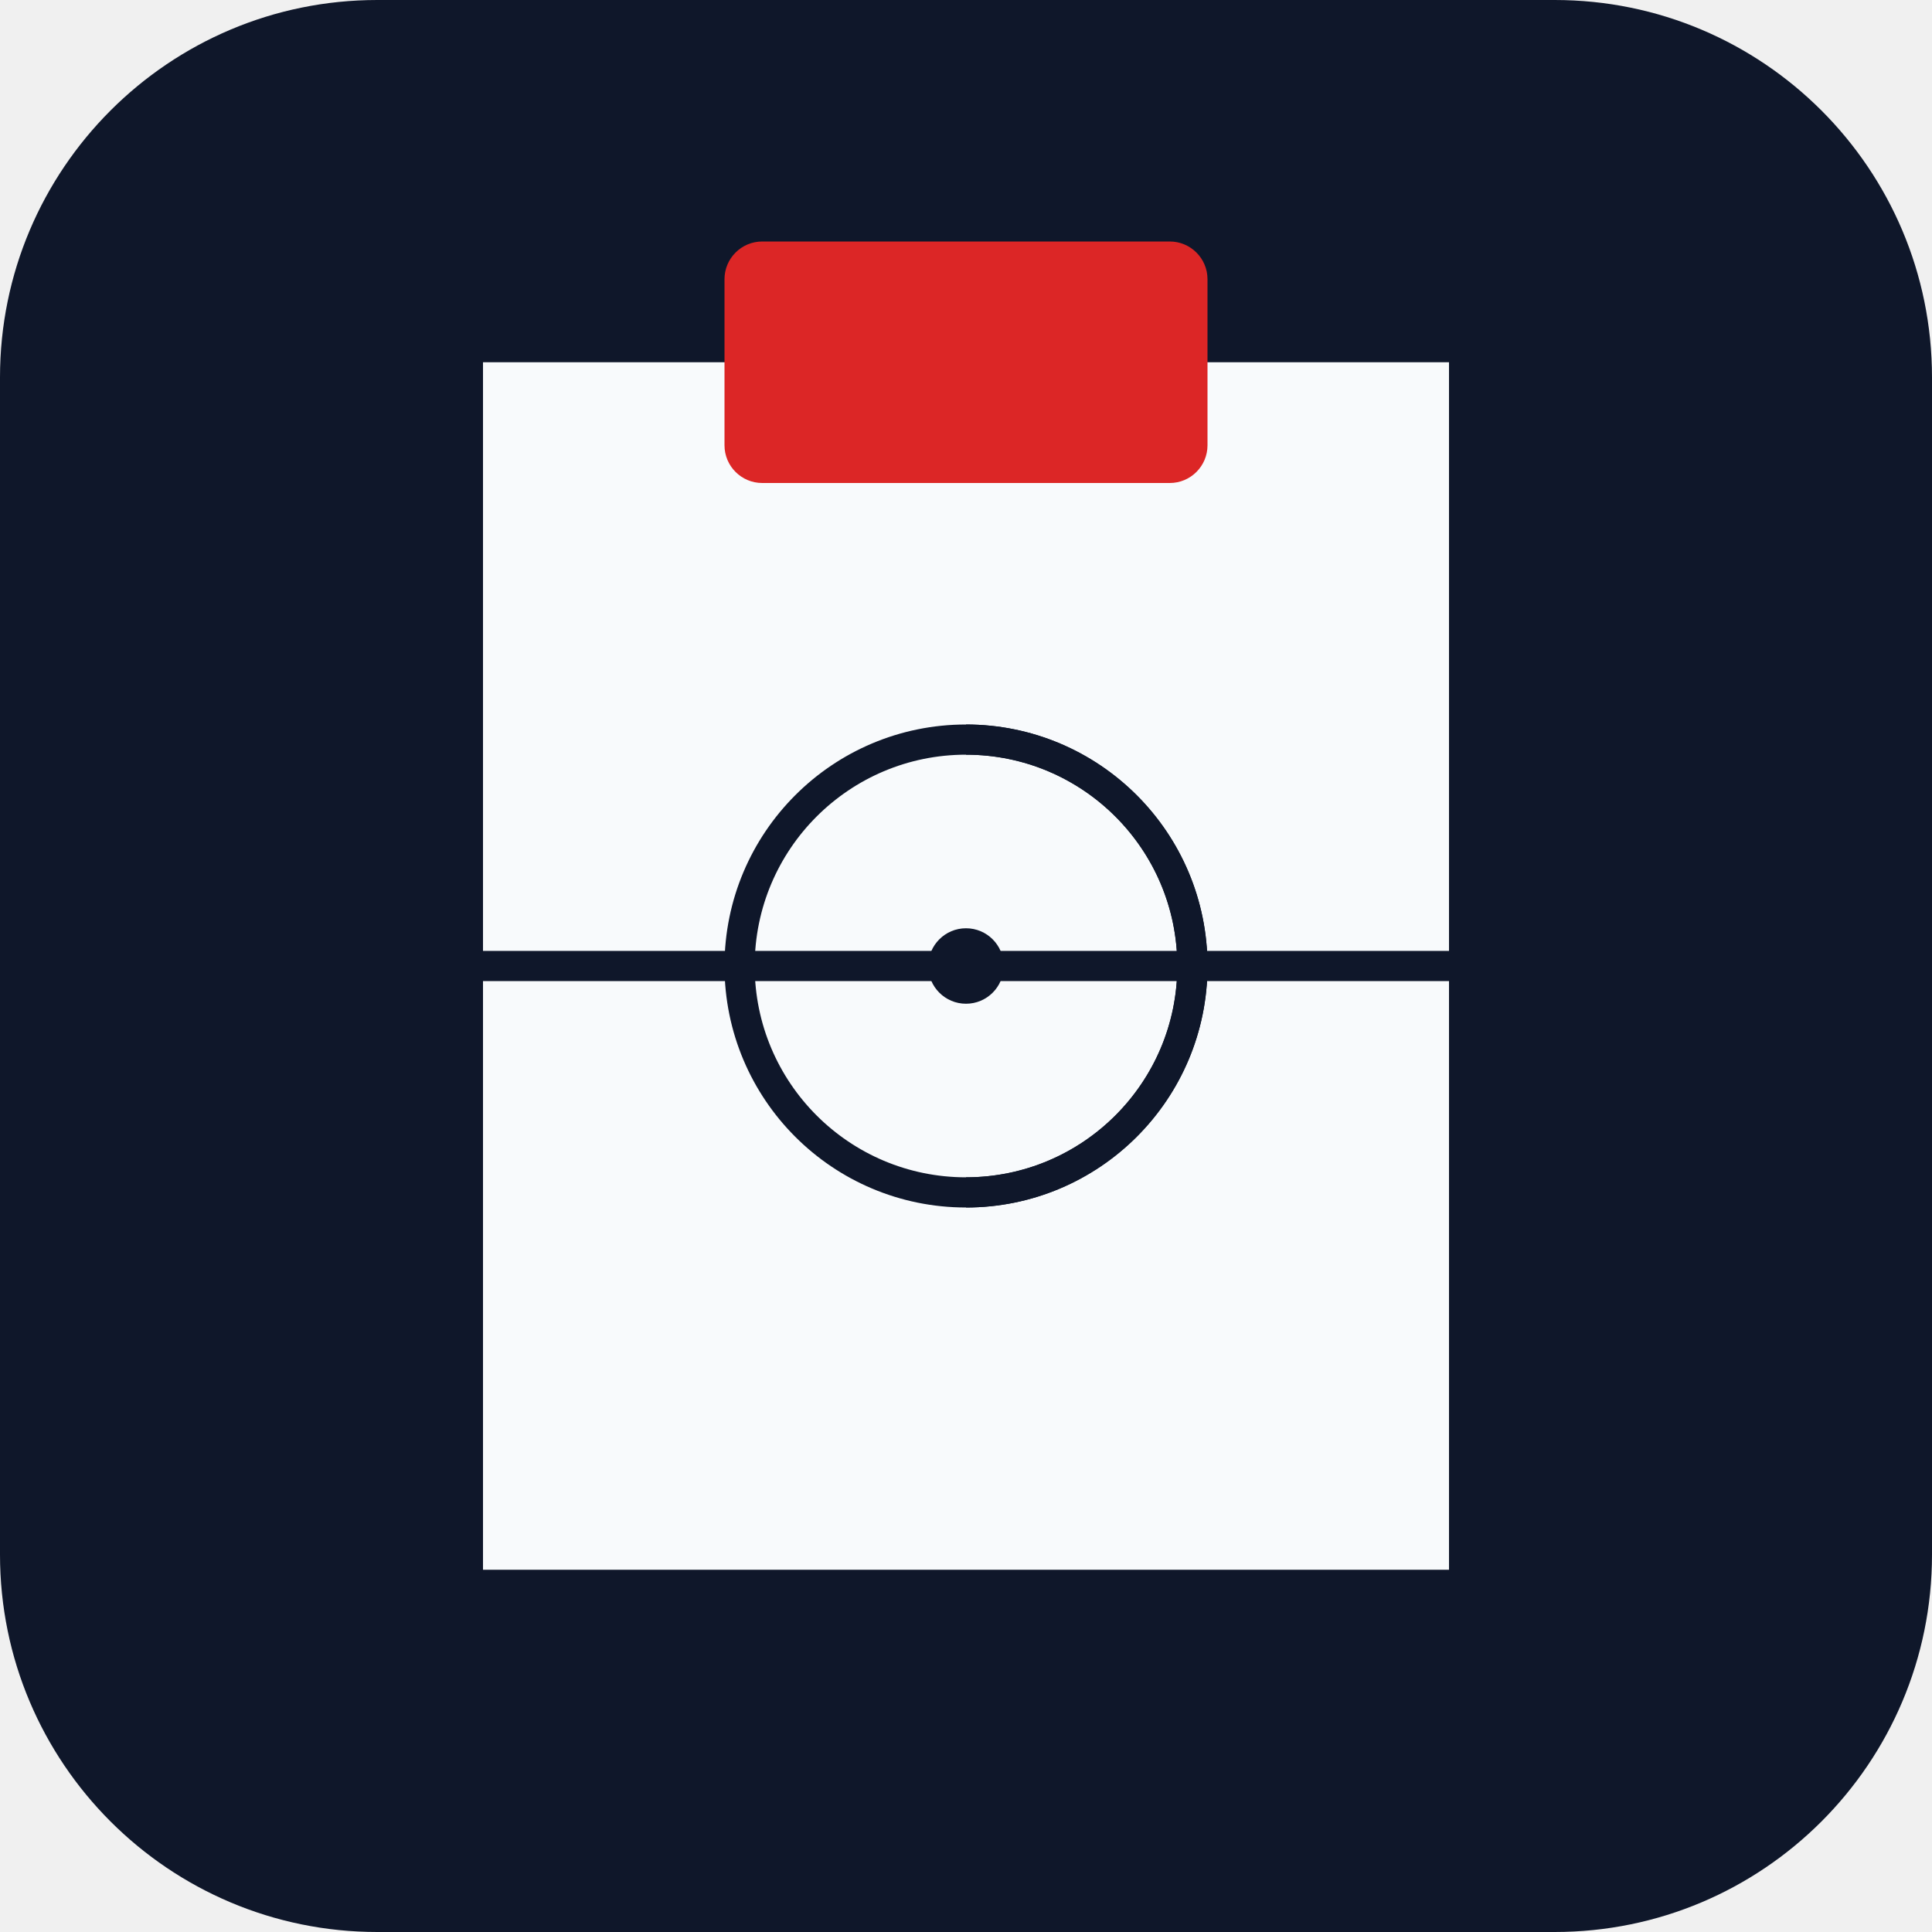
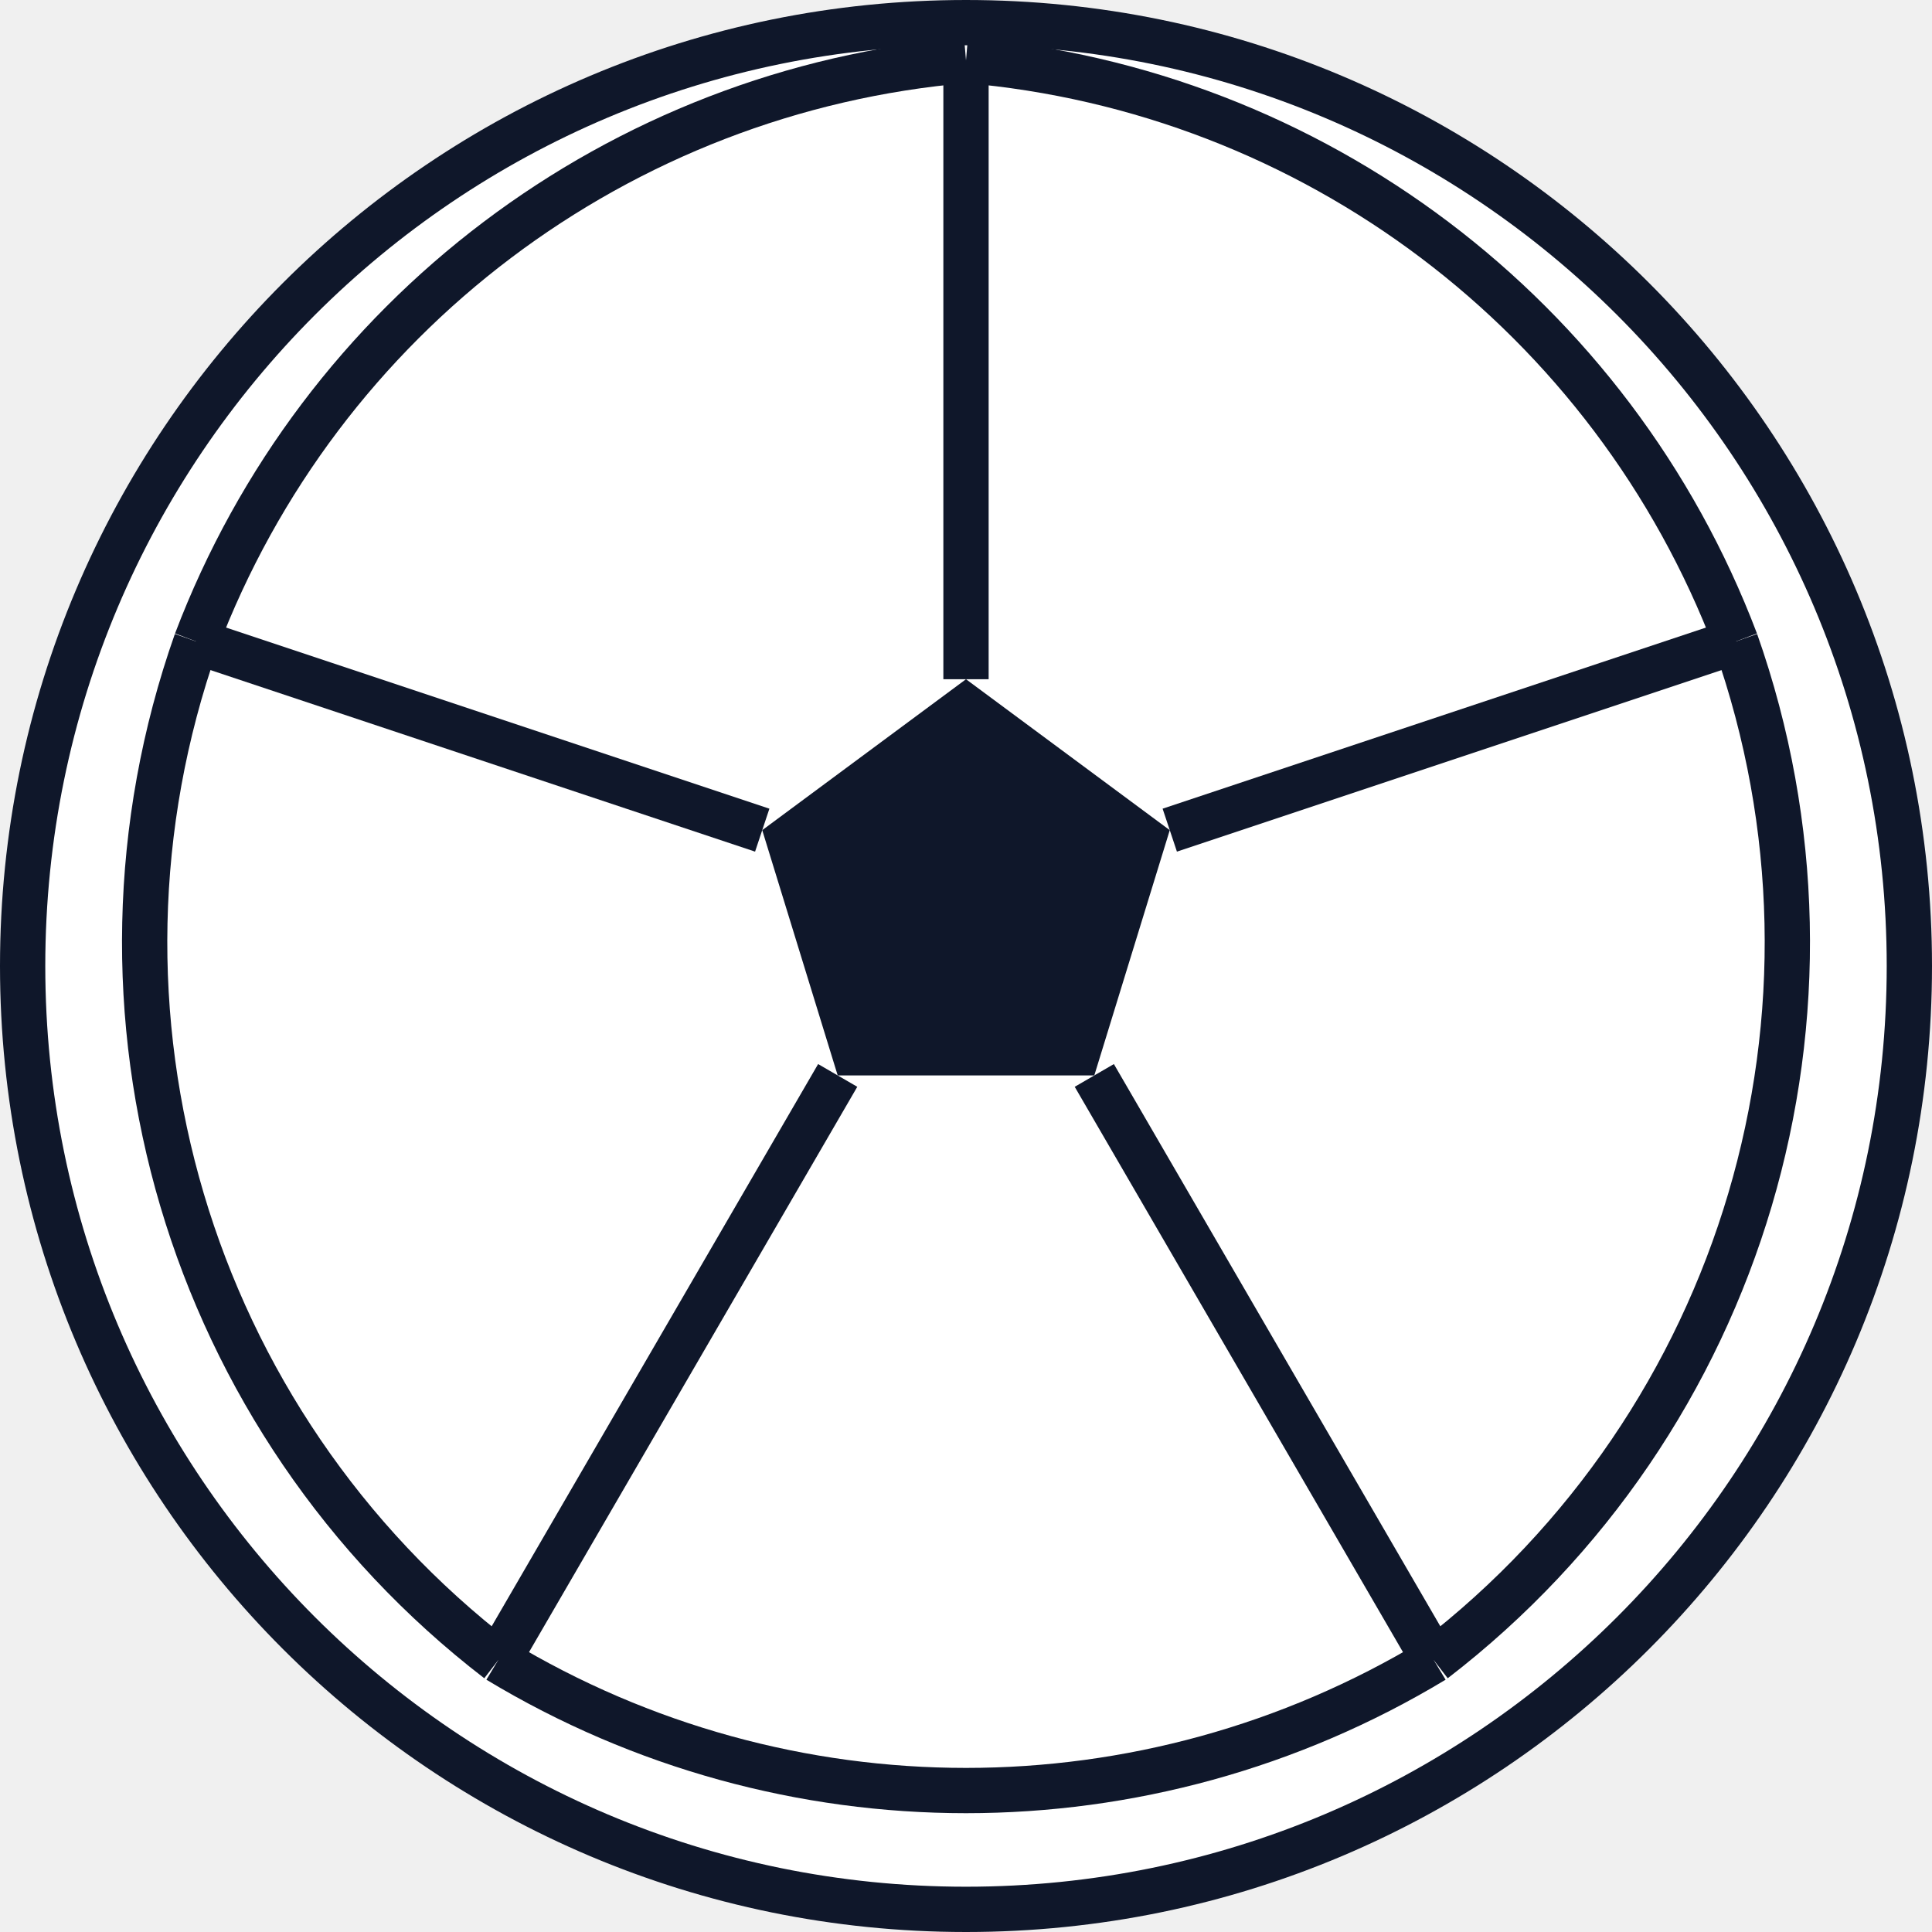
<svg xmlns="http://www.w3.org/2000/svg" viewBox="0 0 512 512">
-   <rect width="512" height="512" rx="100" fill="#0f172a" />
-   <path d="M128 96h256v320H128z" fill="#f8fafc" />
-   <rect x="192" y="64" width="128" height="64" rx="10" fill="#dc2626" />
-   <circle cx="256" cy="256" r="60" fill="none" stroke="#0f172a" stroke-width="8" />
-   <line x1="128" y1="256" x2="384" y2="256" stroke="#0f172a" stroke-width="8" />
-   <path d="M256 196a60 60 0 0 1 0 120" fill="none" stroke="#0f172a" stroke-width="8" />
-   <circle cx="256" cy="256" r="10" fill="#0f172a" />
+   <circle cx="256" cy="256" r="250" fill="#ffffff" stroke="#0f172a" stroke-width="12" />
+   <path d="M256 180 L310 220 L290 285 L222 285 L202 220 Z" fill="#0f172a" />
+   <path d="M256 180 L256 16" stroke="#0f172a" stroke-width="12" />
+   <path d="M310 220 L460 170" stroke="#0f172a" stroke-width="12" />
+   <path d="M290 285 L380 440" stroke="#0f172a" stroke-width="12" />
+   <path d="M222 285 L132 440" stroke="#0f172a" stroke-width="12" />
+   <path d="M202 220 L52 170" stroke="#0f172a" stroke-width="12" />
+   <path d="M256 16 A240 240 0 0 1 460 170" fill="none" stroke="#0f172a" stroke-width="12" />
+   <path d="M460 170 A240 240 0 0 1 380 440" fill="none" stroke="#0f172a" stroke-width="12" />
+   <path d="M380 440 A240 240 0 0 1 132 440" fill="none" stroke="#0f172a" stroke-width="12" />
+   <path d="M132 440 A240 240 0 0 1 52 170" fill="none" stroke="#0f172a" stroke-width="12" />
+   <path d="M52 170 A240 240 0 0 1 256 16" fill="none" stroke="#0f172a" stroke-width="12" />
</svg>
